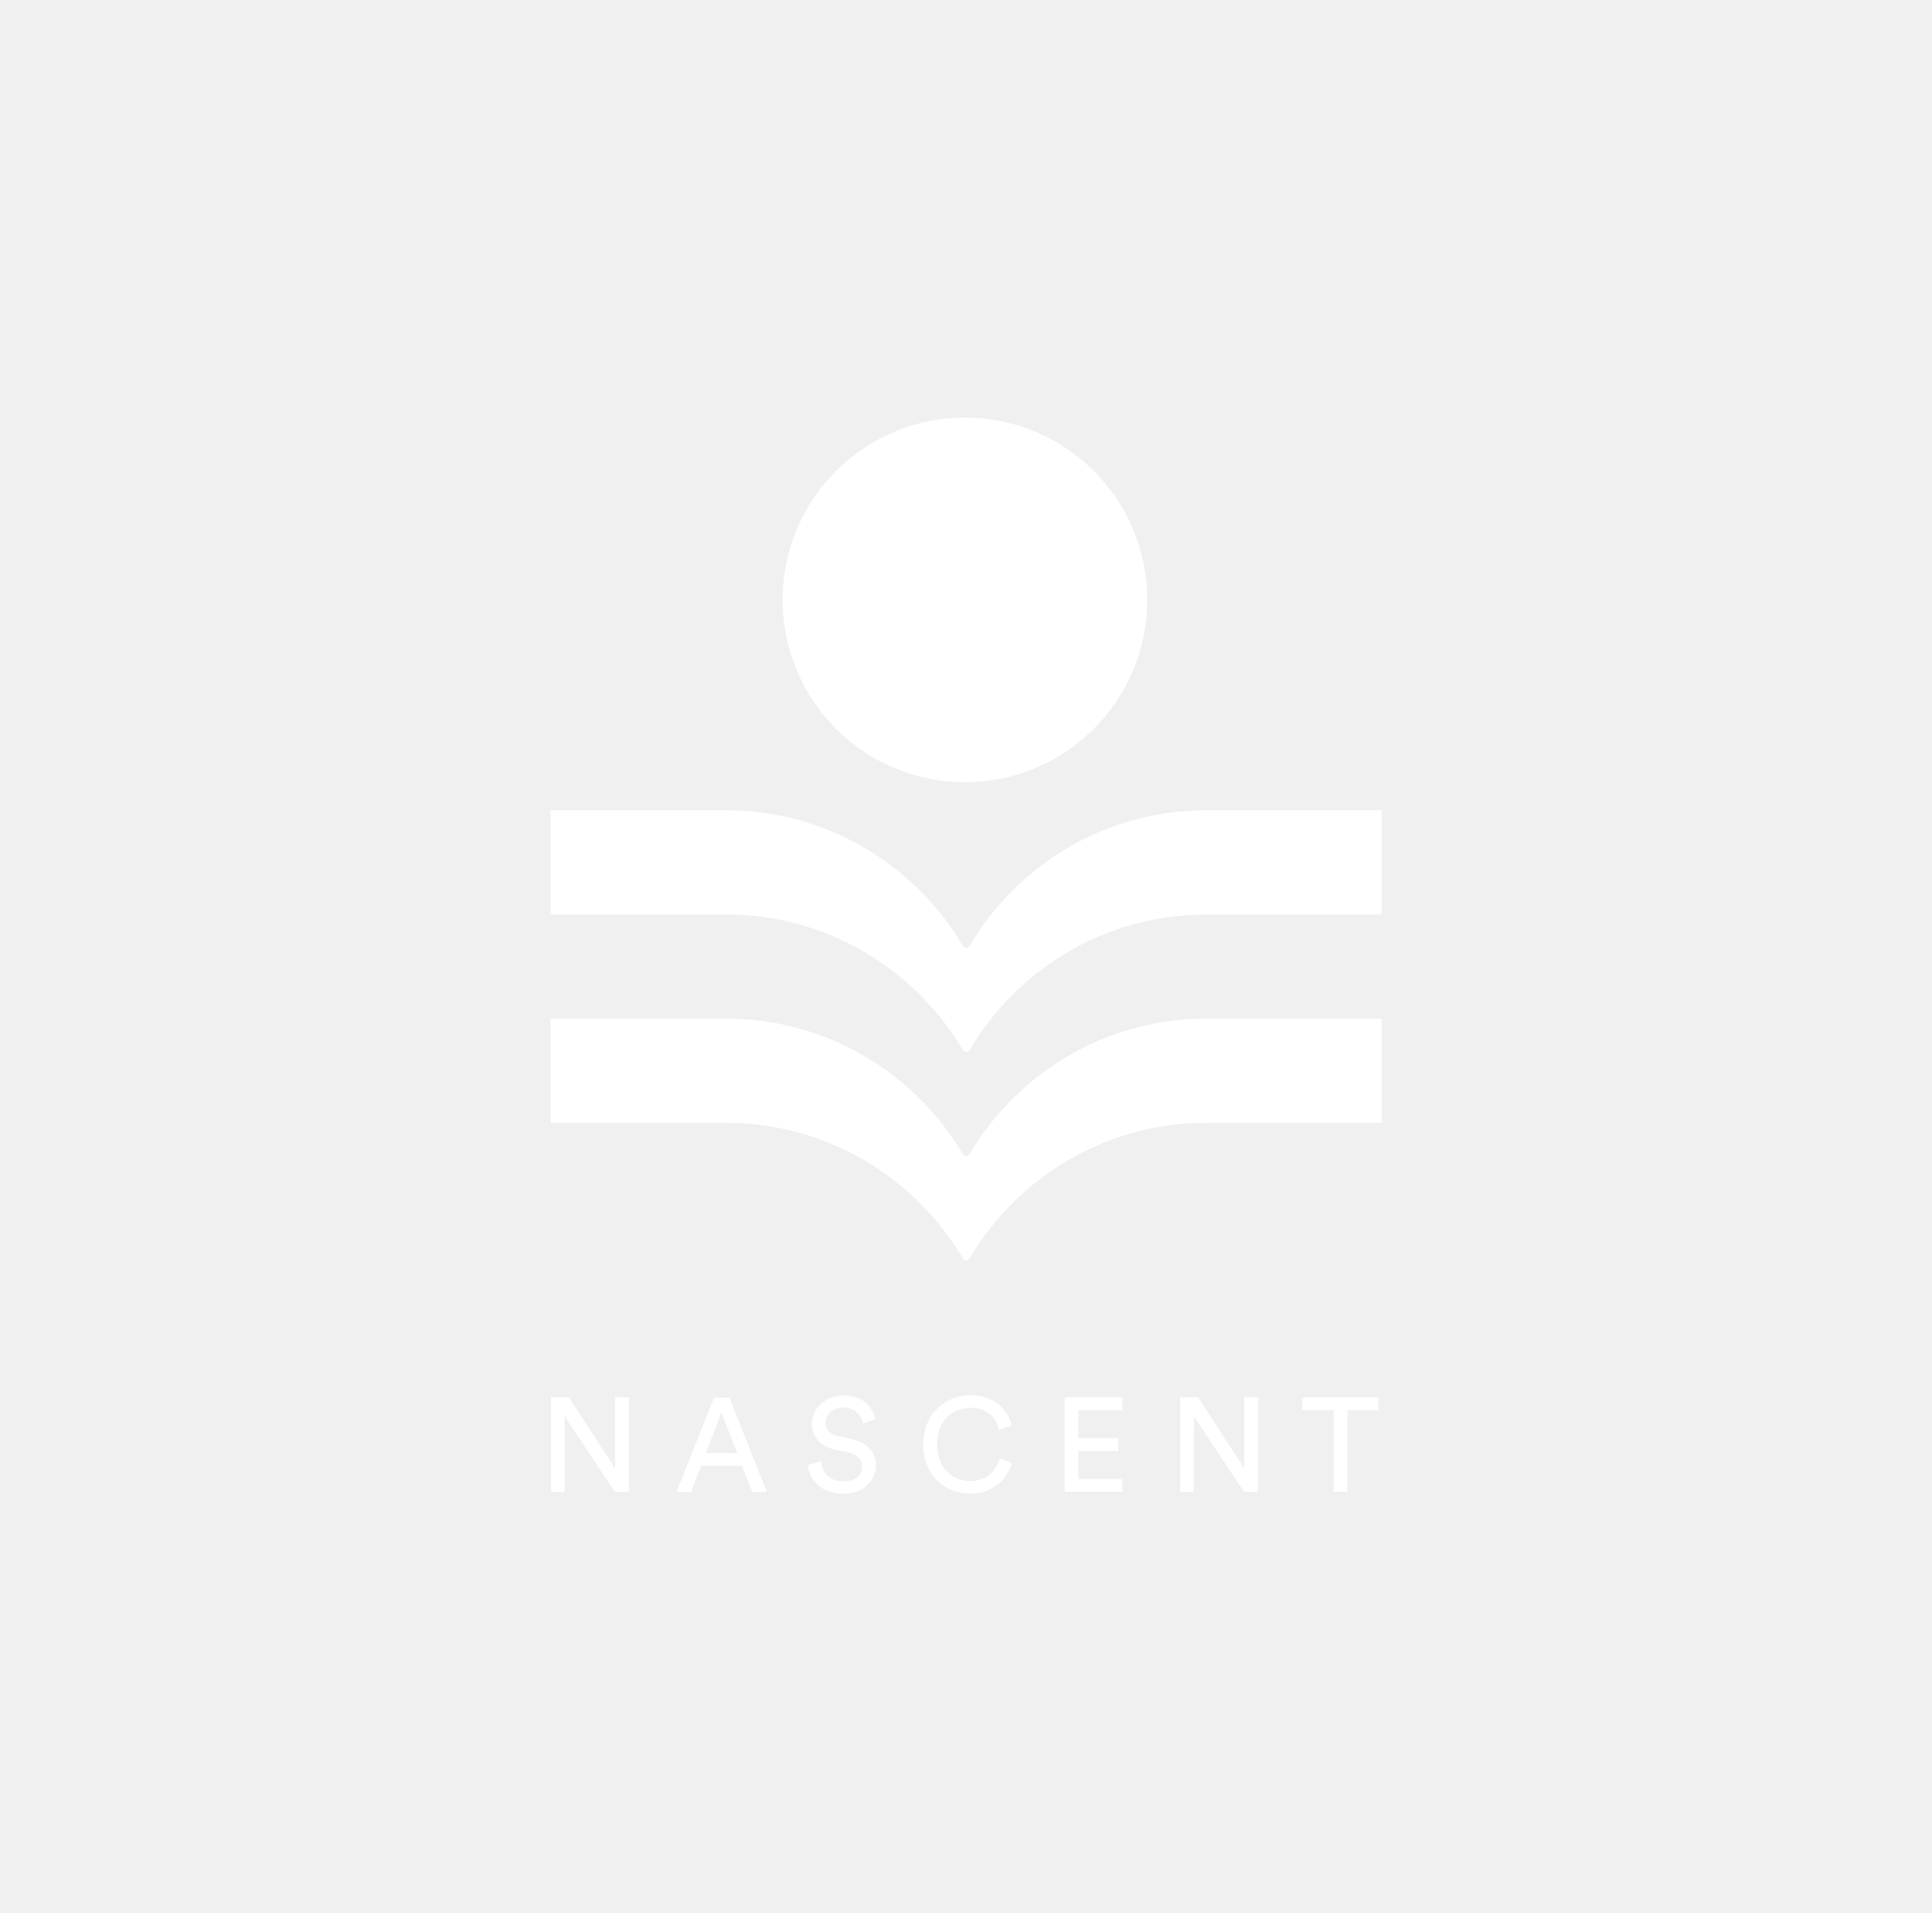
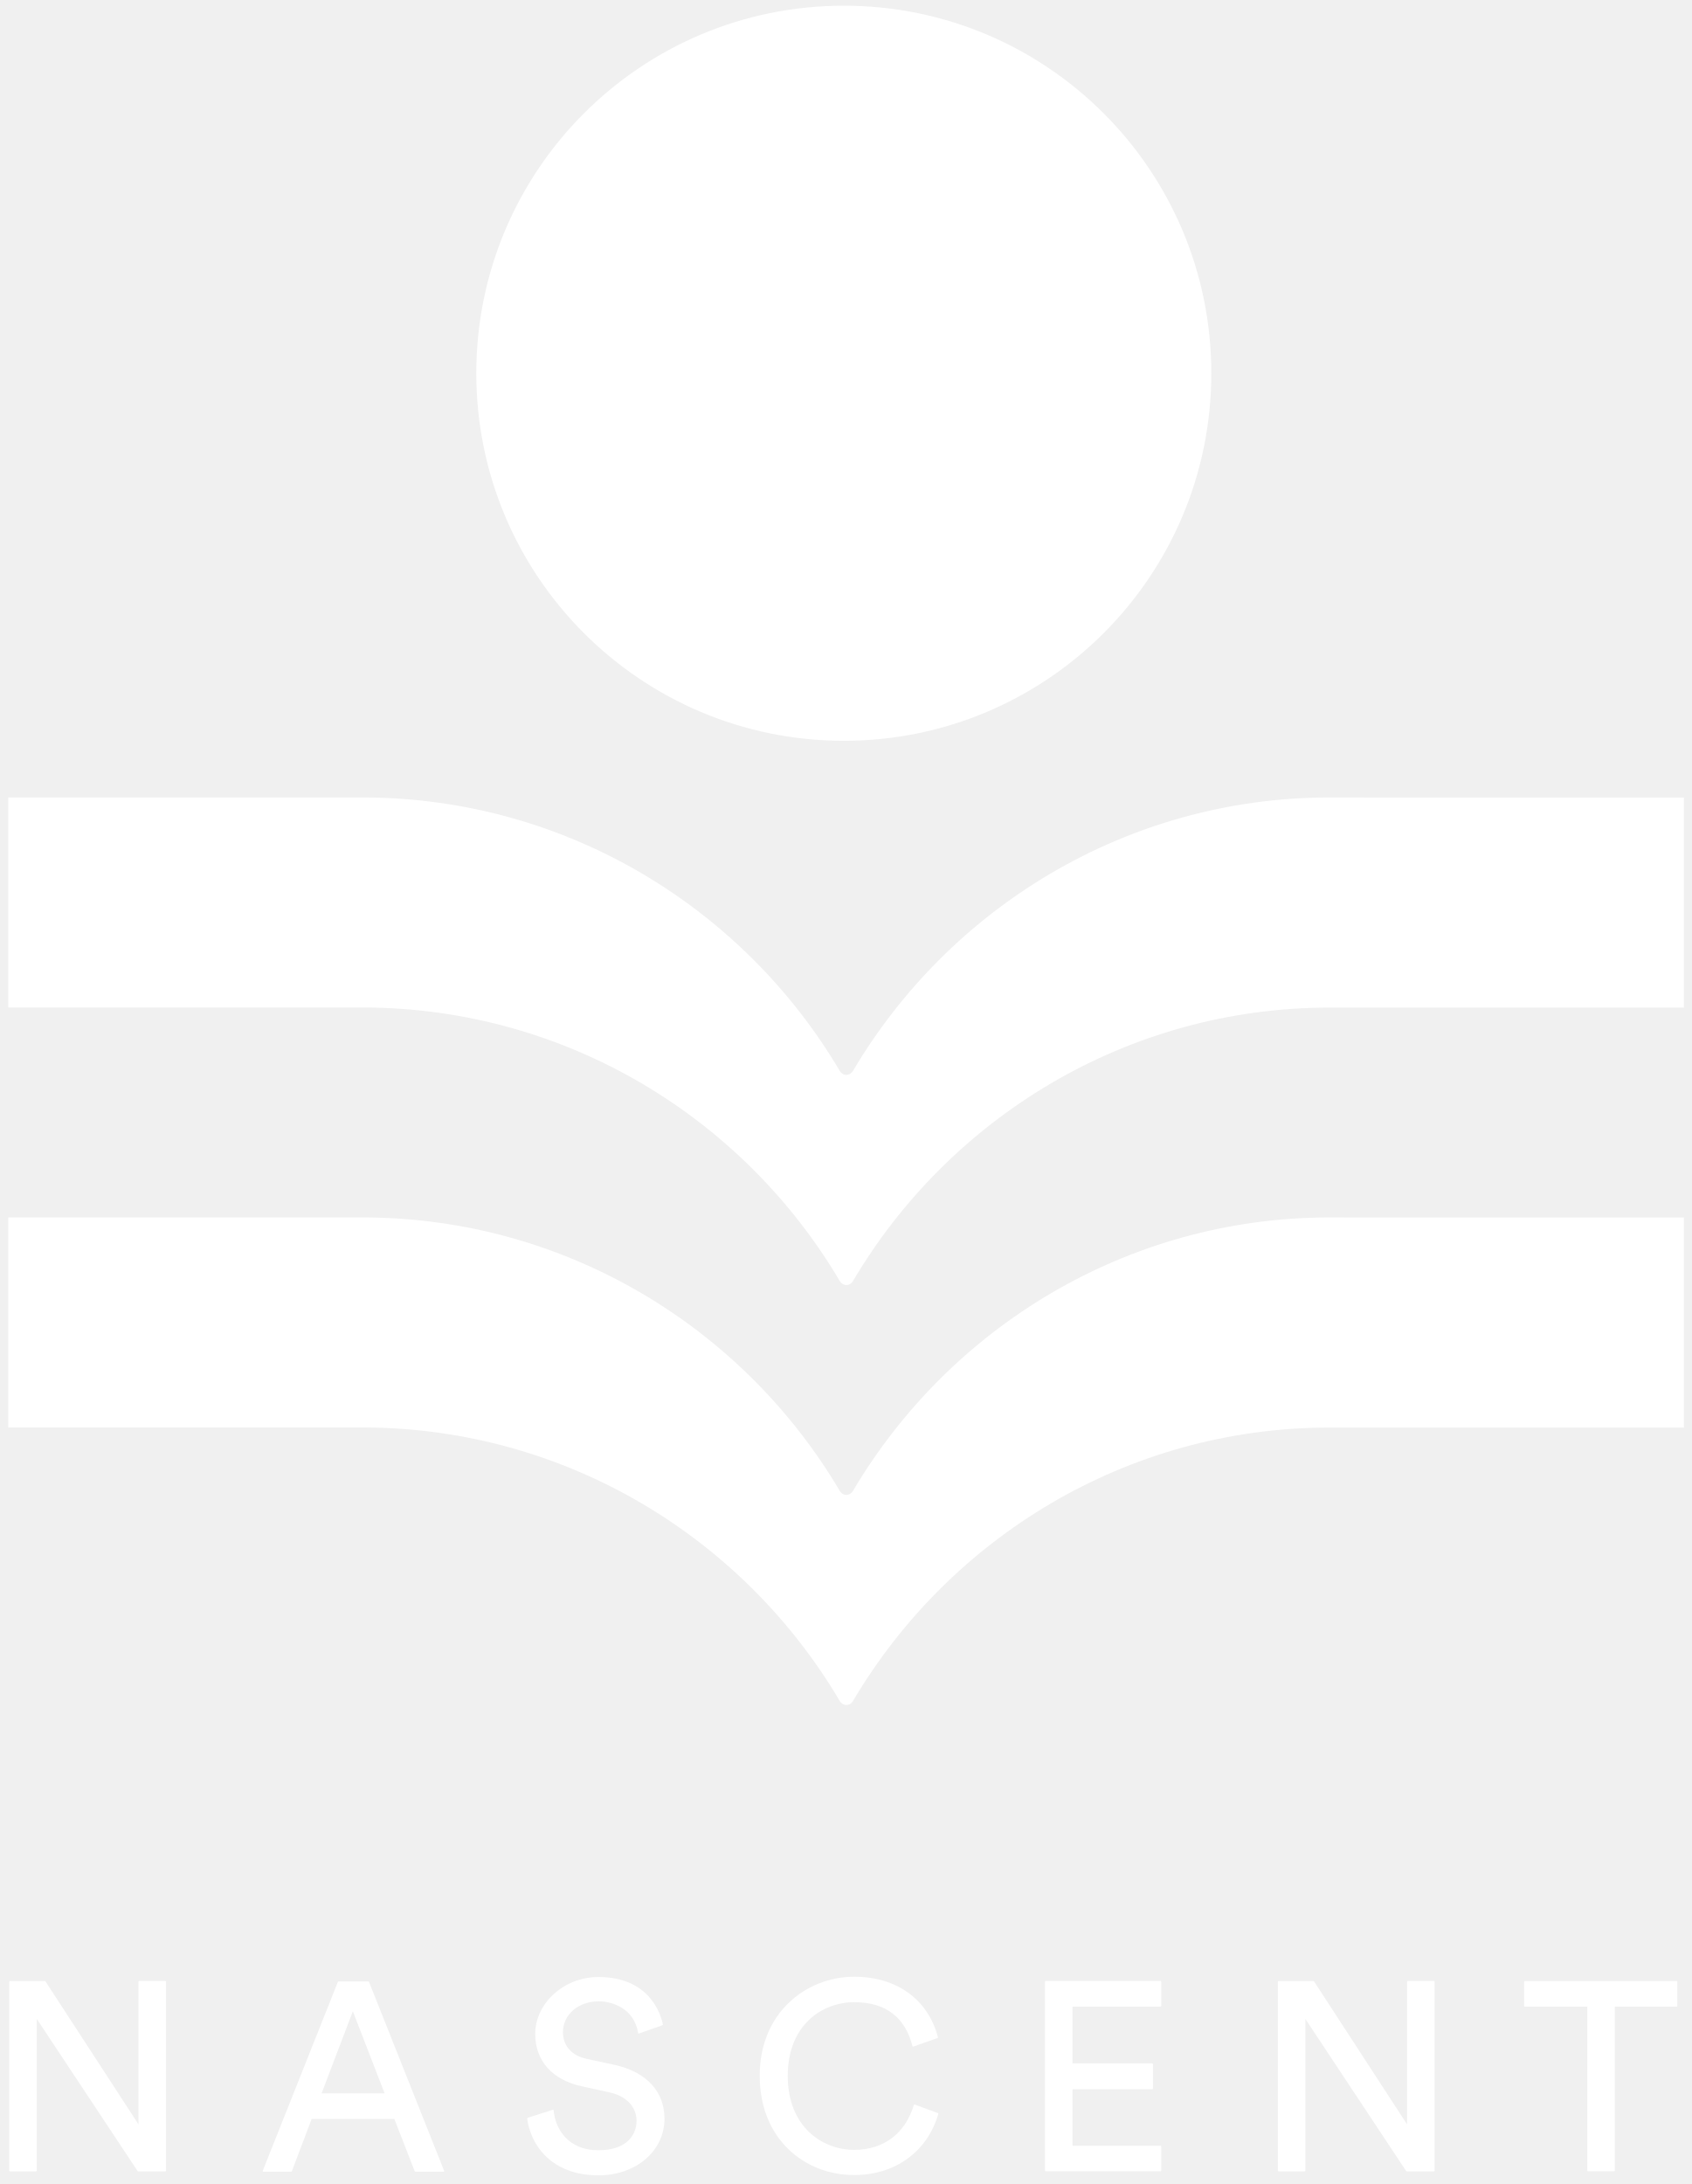
- <svg xmlns="http://www.w3.org/2000/svg" width="396" height="392" viewBox="0 0 396 392" fill="none">
-   <g clip-path="url(#clip0_1_2)">
-     <path d="M250.65 166.06H247.07C226.53 166.1 208.51 177.28 198.71 193.86C198.57 194.09 198.33 194.26 198.04 194.26C197.75 194.26 197.51 194.1 197.37 193.86C187.62 177.34 169.65 166.17 149.13 166.06H149.07H112.84V187.41H149.13C169.65 187.52 187.62 198.69 197.37 215.22C197.51 215.45 197.75 215.62 198.04 215.62C198.33 215.62 198.57 215.46 198.71 215.22C208.51 198.63 226.53 187.45 247.08 187.42H247.15H283.18V166.07H250.65V166.06Z" fill="white" />
-     <path d="M197.78 160.3C218.413 160.3 235.14 143.573 235.14 122.94C235.14 102.307 218.413 85.58 197.78 85.58C177.147 85.58 160.42 102.307 160.42 122.94C160.42 143.573 177.147 160.3 197.78 160.3Z" fill="white" />
-     <path d="M248.68 208.75H247.07C226.53 208.79 208.51 219.97 198.71 236.55C198.57 236.78 198.33 236.95 198.04 236.95C197.75 236.95 197.51 236.79 197.37 236.55C187.62 220.03 169.65 208.86 149.13 208.75H149.07H112.84V230.1H149.13C169.65 230.21 187.62 241.38 197.37 257.91C197.51 258.14 197.75 258.31 198.04 258.31C198.33 258.31 198.57 258.15 198.71 257.91C208.51 241.32 226.53 230.14 247.08 230.11H247.15H283.18V208.76H248.69L248.68 208.75Z" fill="white" />
-     <path d="M128.8 286.36H126.15C126.15 286.36 126.08 286.39 126.08 286.43V300.94L116.62 286.4C116.62 286.4 116.59 286.37 116.56 286.37H113.01C113.01 286.37 112.94 286.4 112.94 286.44V305.65C112.94 305.65 112.97 305.72 113.01 305.72H115.67C115.67 305.72 115.74 305.69 115.74 305.65V290.22L125.99 305.69C125.99 305.69 126.02 305.72 126.05 305.72H128.81C128.81 305.72 128.88 305.69 128.88 305.65V286.44C128.88 286.44 128.85 286.37 128.81 286.37L128.8 286.36Z" fill="white" />
-     <path d="M149.47 286.41H146.41C146.41 286.41 146.36 286.43 146.35 286.45L138.71 305.66C138.71 305.66 138.71 305.71 138.71 305.72C138.72 305.74 138.74 305.75 138.77 305.75H141.61C141.61 305.75 141.66 305.73 141.67 305.71L143.68 300.39H152.09L154.16 305.71C154.16 305.71 154.2 305.75 154.22 305.75H157.09C157.09 305.75 157.13 305.74 157.15 305.72C157.16 305.7 157.17 305.68 157.15 305.66L149.51 286.45C149.51 286.45 149.47 286.41 149.45 286.41H149.47ZM144.69 297.79L147.87 289.44L151.1 297.79H144.69Z" fill="white" />
-     <path d="M174.51 294.9L171.64 294.28C170.11 293.95 169.23 292.96 169.23 291.56C169.23 289.78 170.8 288.43 172.87 288.43C174.17 288.43 176.47 289.11 176.87 291.65C176.87 291.67 176.89 291.69 176.9 291.7C176.92 291.71 176.94 291.71 176.96 291.7L179.34 290.86C179.34 290.86 179.39 290.81 179.39 290.78C179.15 289.65 177.99 285.96 172.82 285.96C169.35 285.96 166.41 288.61 166.41 291.75C166.41 294.48 168.14 296.42 171.15 297.07L173.89 297.67C175.65 298.04 176.71 299.13 176.71 300.58C176.71 302.03 175.69 303.57 172.82 303.57C169.74 303.57 168.45 301.39 168.28 299.51C168.28 299.49 168.27 299.47 168.25 299.46C168.23 299.45 168.21 299.45 168.19 299.46L165.64 300.27C165.64 300.27 165.59 300.31 165.59 300.34C165.93 303.01 168.04 306.12 172.84 306.12C176.66 306.12 179.55 303.64 179.55 300.36C179.55 297.6 177.71 295.61 174.51 294.9Z" fill="white" />
-     <path d="M207.36 299.8L205 298.93C205 298.93 204.96 298.93 204.94 298.93C204.92 298.93 204.91 298.95 204.9 298.97C204.03 301.87 201.83 303.53 198.84 303.53C195.59 303.53 192.08 301.18 192.08 296.01C192.08 290.84 195.58 288.52 198.84 288.52C202.1 288.52 204.03 290.11 204.76 292.99C204.76 293.01 204.78 293.02 204.79 293.03C204.81 293.03 204.83 293.04 204.85 293.03L207.31 292.16C207.31 292.16 207.36 292.11 207.35 292.08C206.34 288.23 203.15 285.93 198.83 285.93C196.38 285.93 193.97 286.88 192.23 288.54C190.27 290.4 189.23 292.98 189.23 296C189.23 299.02 190.24 301.62 192.16 303.47C193.91 305.16 196.28 306.09 198.84 306.09C203.01 306.09 206.29 303.7 207.39 299.86C207.39 299.83 207.39 299.79 207.35 299.78L207.36 299.8Z" fill="white" />
-     <path d="M229.98 286.36H218.3C218.3 286.36 218.23 286.39 218.23 286.43V305.64C218.23 305.64 218.26 305.71 218.3 305.71H229.98C229.98 305.71 230.05 305.68 230.05 305.64V303.18C230.05 303.18 230.02 303.11 229.98 303.11H221.03V297.37H229.14C229.14 297.37 229.21 297.34 229.21 297.3V294.81C229.21 294.81 229.18 294.74 229.14 294.74H221.03V288.97H229.98C229.98 288.97 230.05 288.94 230.05 288.9V286.44C230.05 286.44 230.02 286.37 229.98 286.37V286.36Z" fill="white" />
-     <path d="M257.76 286.36H255.11C255.11 286.36 255.04 286.39 255.04 286.43V300.94L245.58 286.4C245.58 286.4 245.55 286.37 245.52 286.37H241.97C241.97 286.37 241.9 286.4 241.9 286.44V305.65C241.9 305.65 241.93 305.72 241.97 305.72H244.63C244.63 305.72 244.7 305.69 244.7 305.65V290.22L254.95 305.69C254.95 305.69 254.98 305.72 255.01 305.72H257.77C257.77 305.72 257.84 305.69 257.84 305.65V286.44C257.84 286.44 257.81 286.37 257.77 286.37L257.76 286.36Z" fill="white" />
-     <path d="M266.94 286.43V288.9C266.94 288.9 266.97 288.97 267.01 288.97H273.36V305.64C273.36 305.64 273.39 305.71 273.43 305.71H276.09C276.09 305.71 276.16 305.68 276.16 305.64V288.97H282.51V286.37H267.01C267.01 286.37 266.94 286.4 266.94 286.44V286.43Z" fill="white" />
-   </g>
-   <defs>
-     <clipPath id="clip0_1_2">
-       <rect width="396" height="391.7" fill="white" />
-     </clipPath>
-   </defs>
+ <svg xmlns="http://www.w3.org/2000/svg" width="172" height="222" viewBox="0 0 172 222" fill="none">
+   <path d="M138.65 81.06H135.07C114.53 81.1 96.51 92.28 86.71 108.86C86.57 109.09 86.33 109.26 86.04 109.26C85.75 109.26 85.51 109.1 85.37 108.86C75.62 92.34 57.65 81.17 37.13 81.06H37.07H0.84V102.41H37.13C57.65 102.52 75.62 113.69 85.37 130.22C85.51 130.45 85.75 130.62 86.04 130.62C86.33 130.62 86.57 130.46 86.71 130.22C96.51 113.63 114.53 102.45 135.08 102.42H135.15H171.18V81.07H138.65V81.06Z" fill="white" />
+   <path d="M85.78 75.3C106.413 75.3 123.14 58.573 123.14 37.94C123.14 17.307 106.413 0.58 85.78 0.58C65.147 0.58 48.42 17.307 48.42 37.94C48.42 58.573 65.147 75.3 85.78 75.3Z" fill="white" />
+   <path d="M136.68 123.75H135.07C114.53 123.79 96.51 134.97 86.71 151.55C86.57 151.78 86.33 151.95 86.04 151.95C85.75 151.95 85.51 151.79 85.37 151.55C75.62 135.03 57.65 123.86 37.13 123.75H37.07H0.84V145.1H37.13C57.65 145.21 75.62 156.38 85.37 172.91C85.51 173.14 85.75 173.31 86.04 173.31C86.33 173.31 86.57 173.15 86.71 172.91C96.51 156.32 114.53 145.14 135.08 145.11H135.15H171.18V123.76H136.69L136.68 123.75Z" fill="white" />
+   <path d="M16.8 201.36H14.15C14.15 201.36 14.08 201.39 14.08 201.43V215.94L4.62 201.4C4.62 201.4 4.59 201.37 4.56 201.37H1.01C1.01 201.37 0.94 201.4 0.94 201.44V220.65C0.94 220.65 0.97 220.72 1.01 220.72H3.67C3.67 220.72 3.74 220.69 3.74 220.65V205.22L13.99 220.69C13.99 220.69 14.02 220.72 14.05 220.72H16.81C16.81 220.72 16.88 220.69 16.88 220.65V201.44C16.88 201.44 16.85 201.37 16.81 201.37L16.8 201.36Z" fill="white" />
+   <path d="M37.47 201.41H34.41C34.41 201.41 34.36 201.43 34.35 201.45L26.71 220.66C26.71 220.66 26.71 220.71 26.71 220.72C26.72 220.74 26.74 220.75 26.77 220.75H29.61C29.61 220.75 29.66 220.73 29.67 220.71L31.68 215.39H40.09L42.16 220.71C42.16 220.71 42.2 220.75 42.22 220.75H45.09C45.09 220.75 45.13 220.74 45.15 220.72C45.16 220.7 45.17 220.68 45.15 220.66L37.51 201.45C37.51 201.45 37.47 201.41 37.45 201.41H37.47ZM32.69 212.79L35.87 204.44L39.1 212.79H32.69Z" fill="white" />
+   <path d="M62.51 209.9L59.64 209.28C58.11 208.95 57.23 207.96 57.23 206.56C57.23 204.78 58.8 203.43 60.87 203.43C62.17 203.43 64.47 204.11 64.87 206.65C64.87 206.67 64.89 206.69 64.9 206.7C64.92 206.71 64.94 206.71 64.96 206.7L67.34 205.86C67.34 205.86 67.39 205.81 67.39 205.78C67.15 204.65 65.99 200.96 60.82 200.96C57.35 200.96 54.41 203.61 54.41 206.75C54.41 209.48 56.14 211.42 59.15 212.07L61.89 212.67C63.65 213.04 64.71 214.13 64.71 215.58C64.71 217.03 63.69 218.57 60.82 218.57C57.74 218.57 56.45 216.39 56.28 214.51C56.28 214.49 56.27 214.47 56.25 214.46C56.23 214.45 56.21 214.45 56.19 214.46L53.64 215.27C53.64 215.27 53.59 215.31 53.59 215.34C53.93 218.01 56.04 221.12 60.84 221.12C64.66 221.12 67.55 218.64 67.55 215.36C67.55 212.6 65.71 210.61 62.51 209.9Z" fill="white" />
+   <path d="M95.36 214.8L93 213.93C93 213.93 92.96 213.93 92.94 213.93C92.92 213.93 92.91 213.95 92.9 213.97C92.03 216.87 89.83 218.53 86.84 218.53C83.59 218.53 80.08 216.18 80.08 211.01C80.08 205.84 83.58 203.52 86.84 203.52C90.1 203.52 92.03 205.11 92.76 207.99C92.76 208.01 92.78 208.02 92.79 208.03C92.81 208.03 92.83 208.04 92.85 208.03L95.31 207.16C95.31 207.16 95.36 207.11 95.35 207.08C94.34 203.23 91.15 200.93 86.83 200.93C84.38 200.93 81.97 201.88 80.23 203.54C78.27 205.4 77.23 207.98 77.23 211C77.23 214.02 78.24 216.62 80.16 218.47C81.91 220.16 84.28 221.09 86.84 221.09C91.01 221.09 94.29 218.7 95.39 214.86C95.39 214.83 95.39 214.79 95.35 214.78L95.36 214.8Z" fill="white" />
+   <path d="M117.98 201.36H106.3C106.3 201.36 106.23 201.39 106.23 201.43V220.64C106.23 220.64 106.26 220.71 106.3 220.71H117.98C117.98 220.71 118.05 220.68 118.05 220.64V218.18C118.05 218.18 118.02 218.11 117.98 218.11H109.03V212.37H117.14C117.14 212.37 117.21 212.34 117.21 212.3V209.81C117.21 209.81 117.18 209.74 117.14 209.74H109.03V203.97H117.98C117.98 203.97 118.05 203.94 118.05 203.9V201.44C118.05 201.44 118.02 201.37 117.98 201.37V201.36Z" fill="white" />
+   <path d="M145.76 201.36H143.11C143.11 201.36 143.04 201.39 143.04 201.43V215.94L133.58 201.4C133.58 201.4 133.55 201.37 133.52 201.37H129.97C129.97 201.37 129.9 201.4 129.9 201.44V220.65C129.9 220.65 129.93 220.72 129.97 220.72H132.63C132.63 220.72 132.7 220.69 132.7 220.65V205.22L142.95 220.69C142.95 220.69 142.98 220.72 143.01 220.72H145.77C145.77 220.72 145.84 220.69 145.84 220.65V201.44C145.84 201.44 145.81 201.37 145.77 201.37L145.76 201.36Z" fill="white" />
+   <path d="M154.94 201.43V203.9C154.94 203.9 154.97 203.97 155.01 203.97H161.36V220.64C161.36 220.64 161.39 220.71 161.43 220.71H164.09C164.09 220.71 164.16 220.68 164.16 220.64V203.97H170.51V201.37H155.01C155.01 201.37 154.94 201.4 154.94 201.44V201.43Z" fill="white" />
</svg>
